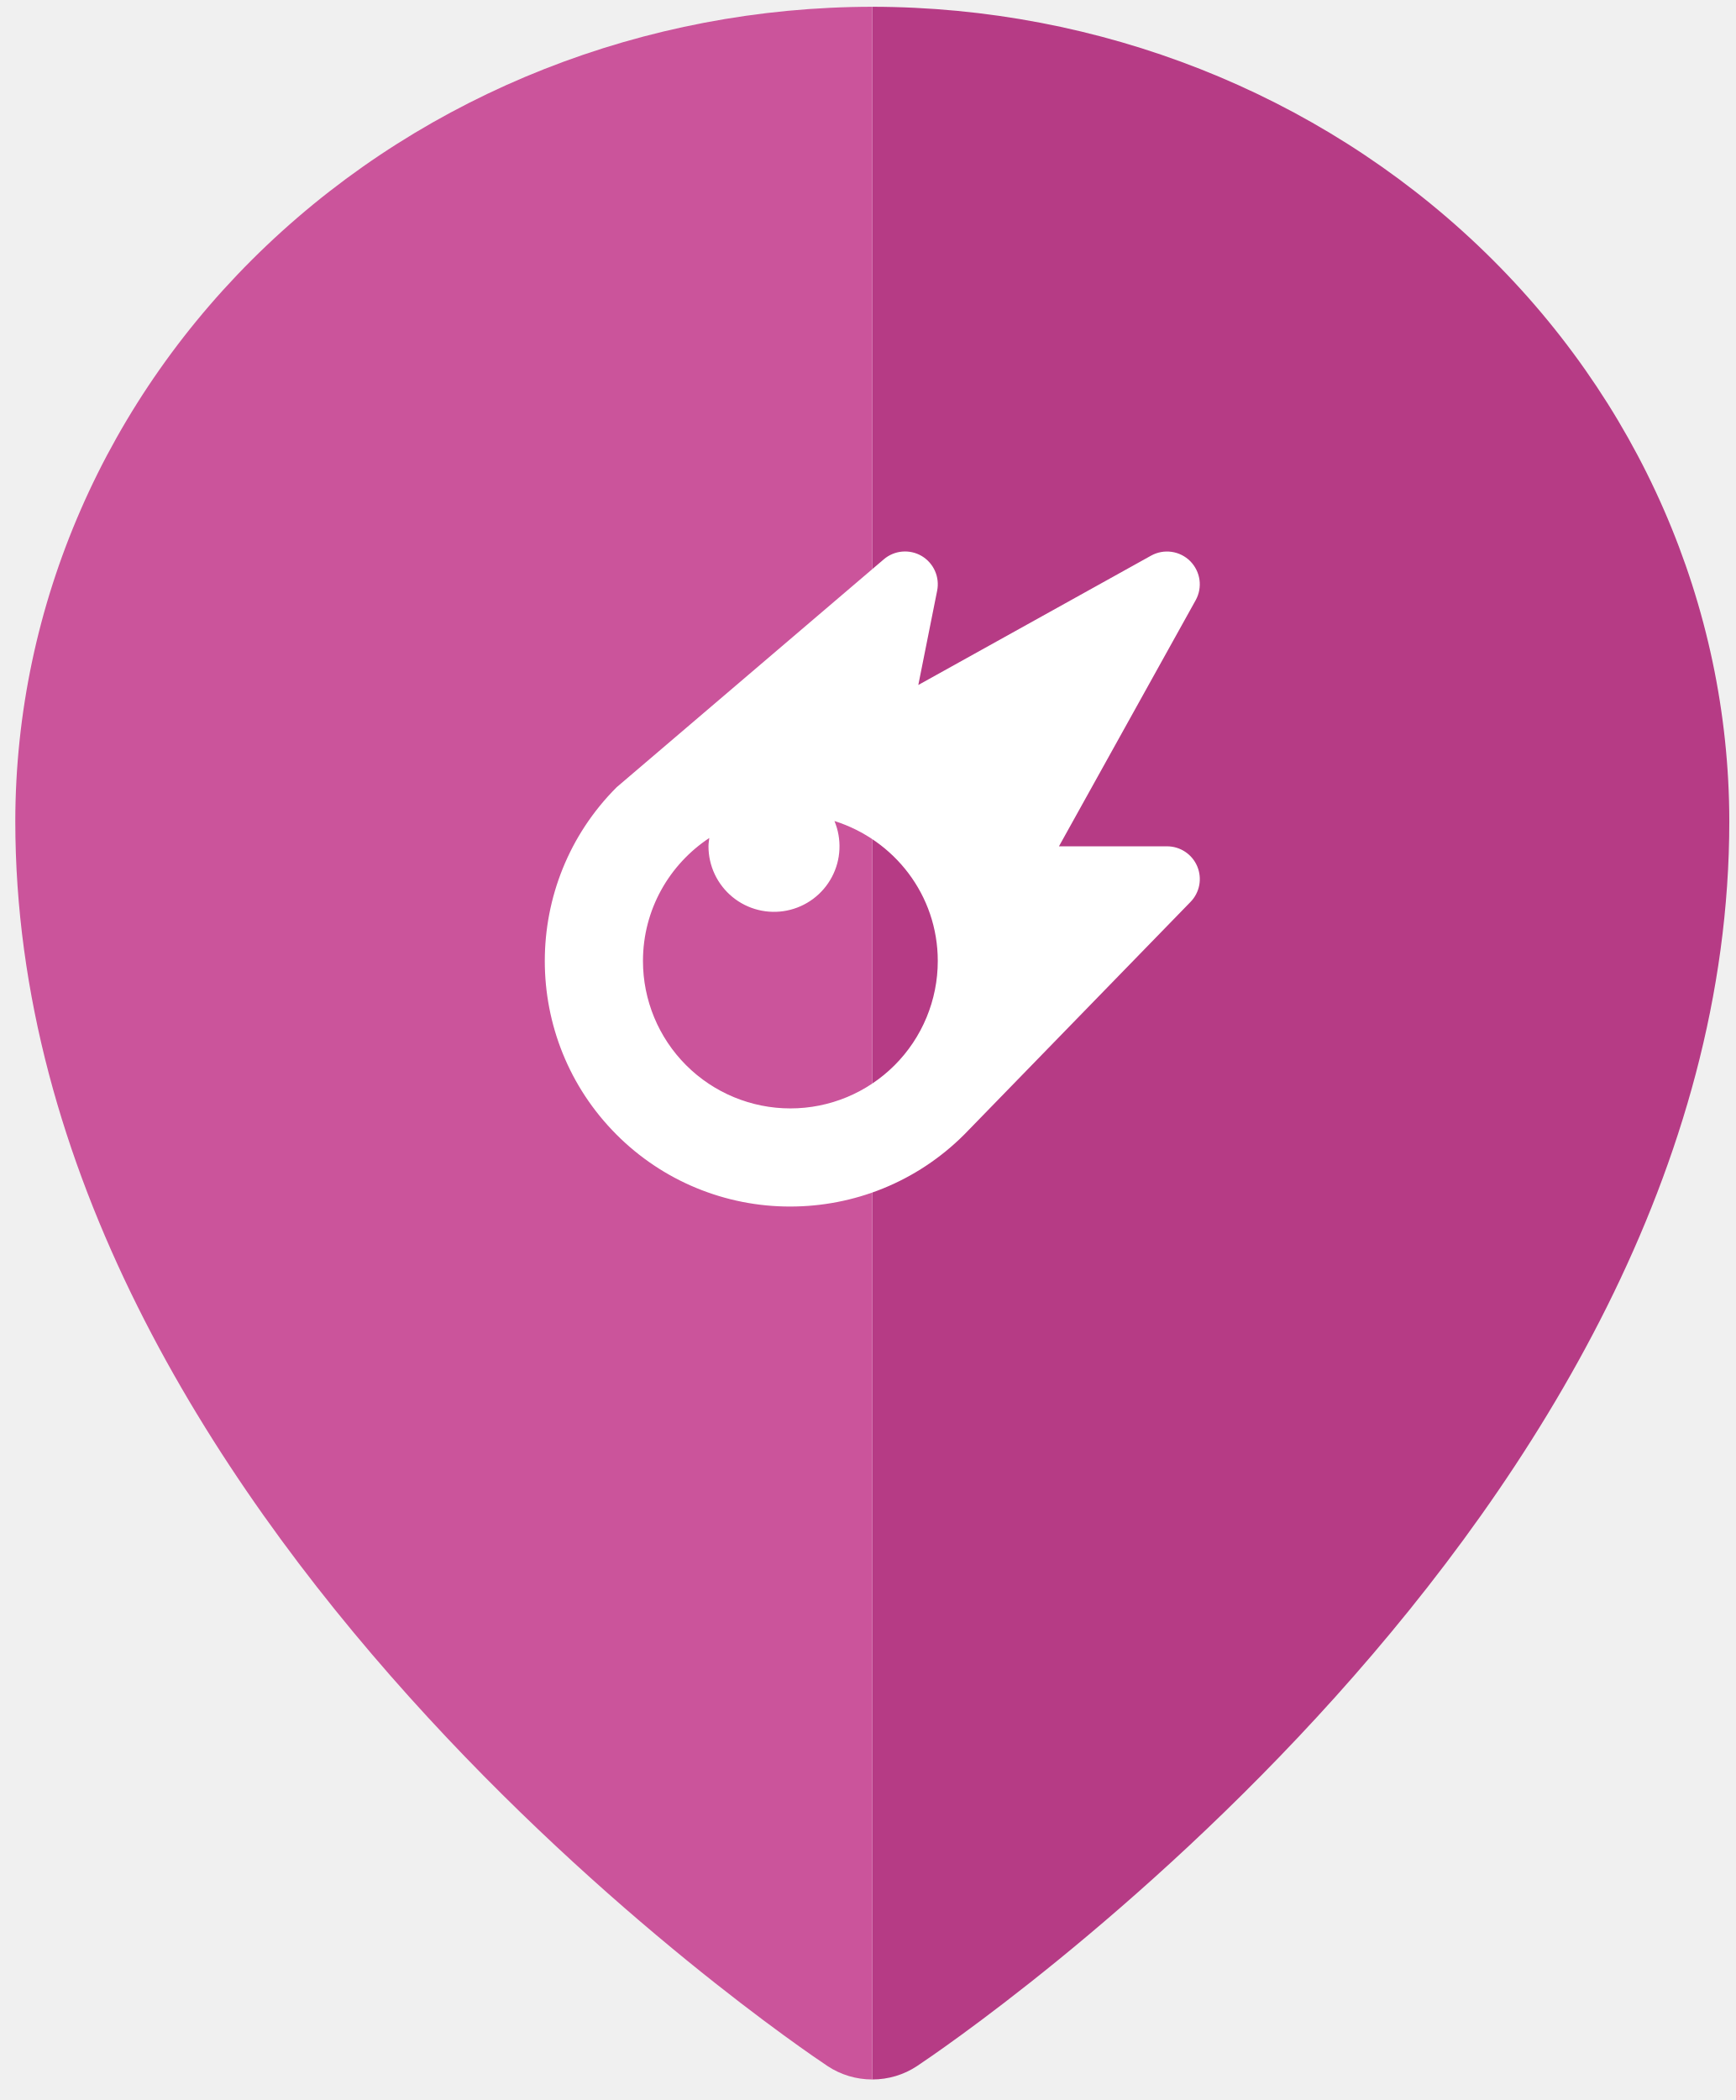
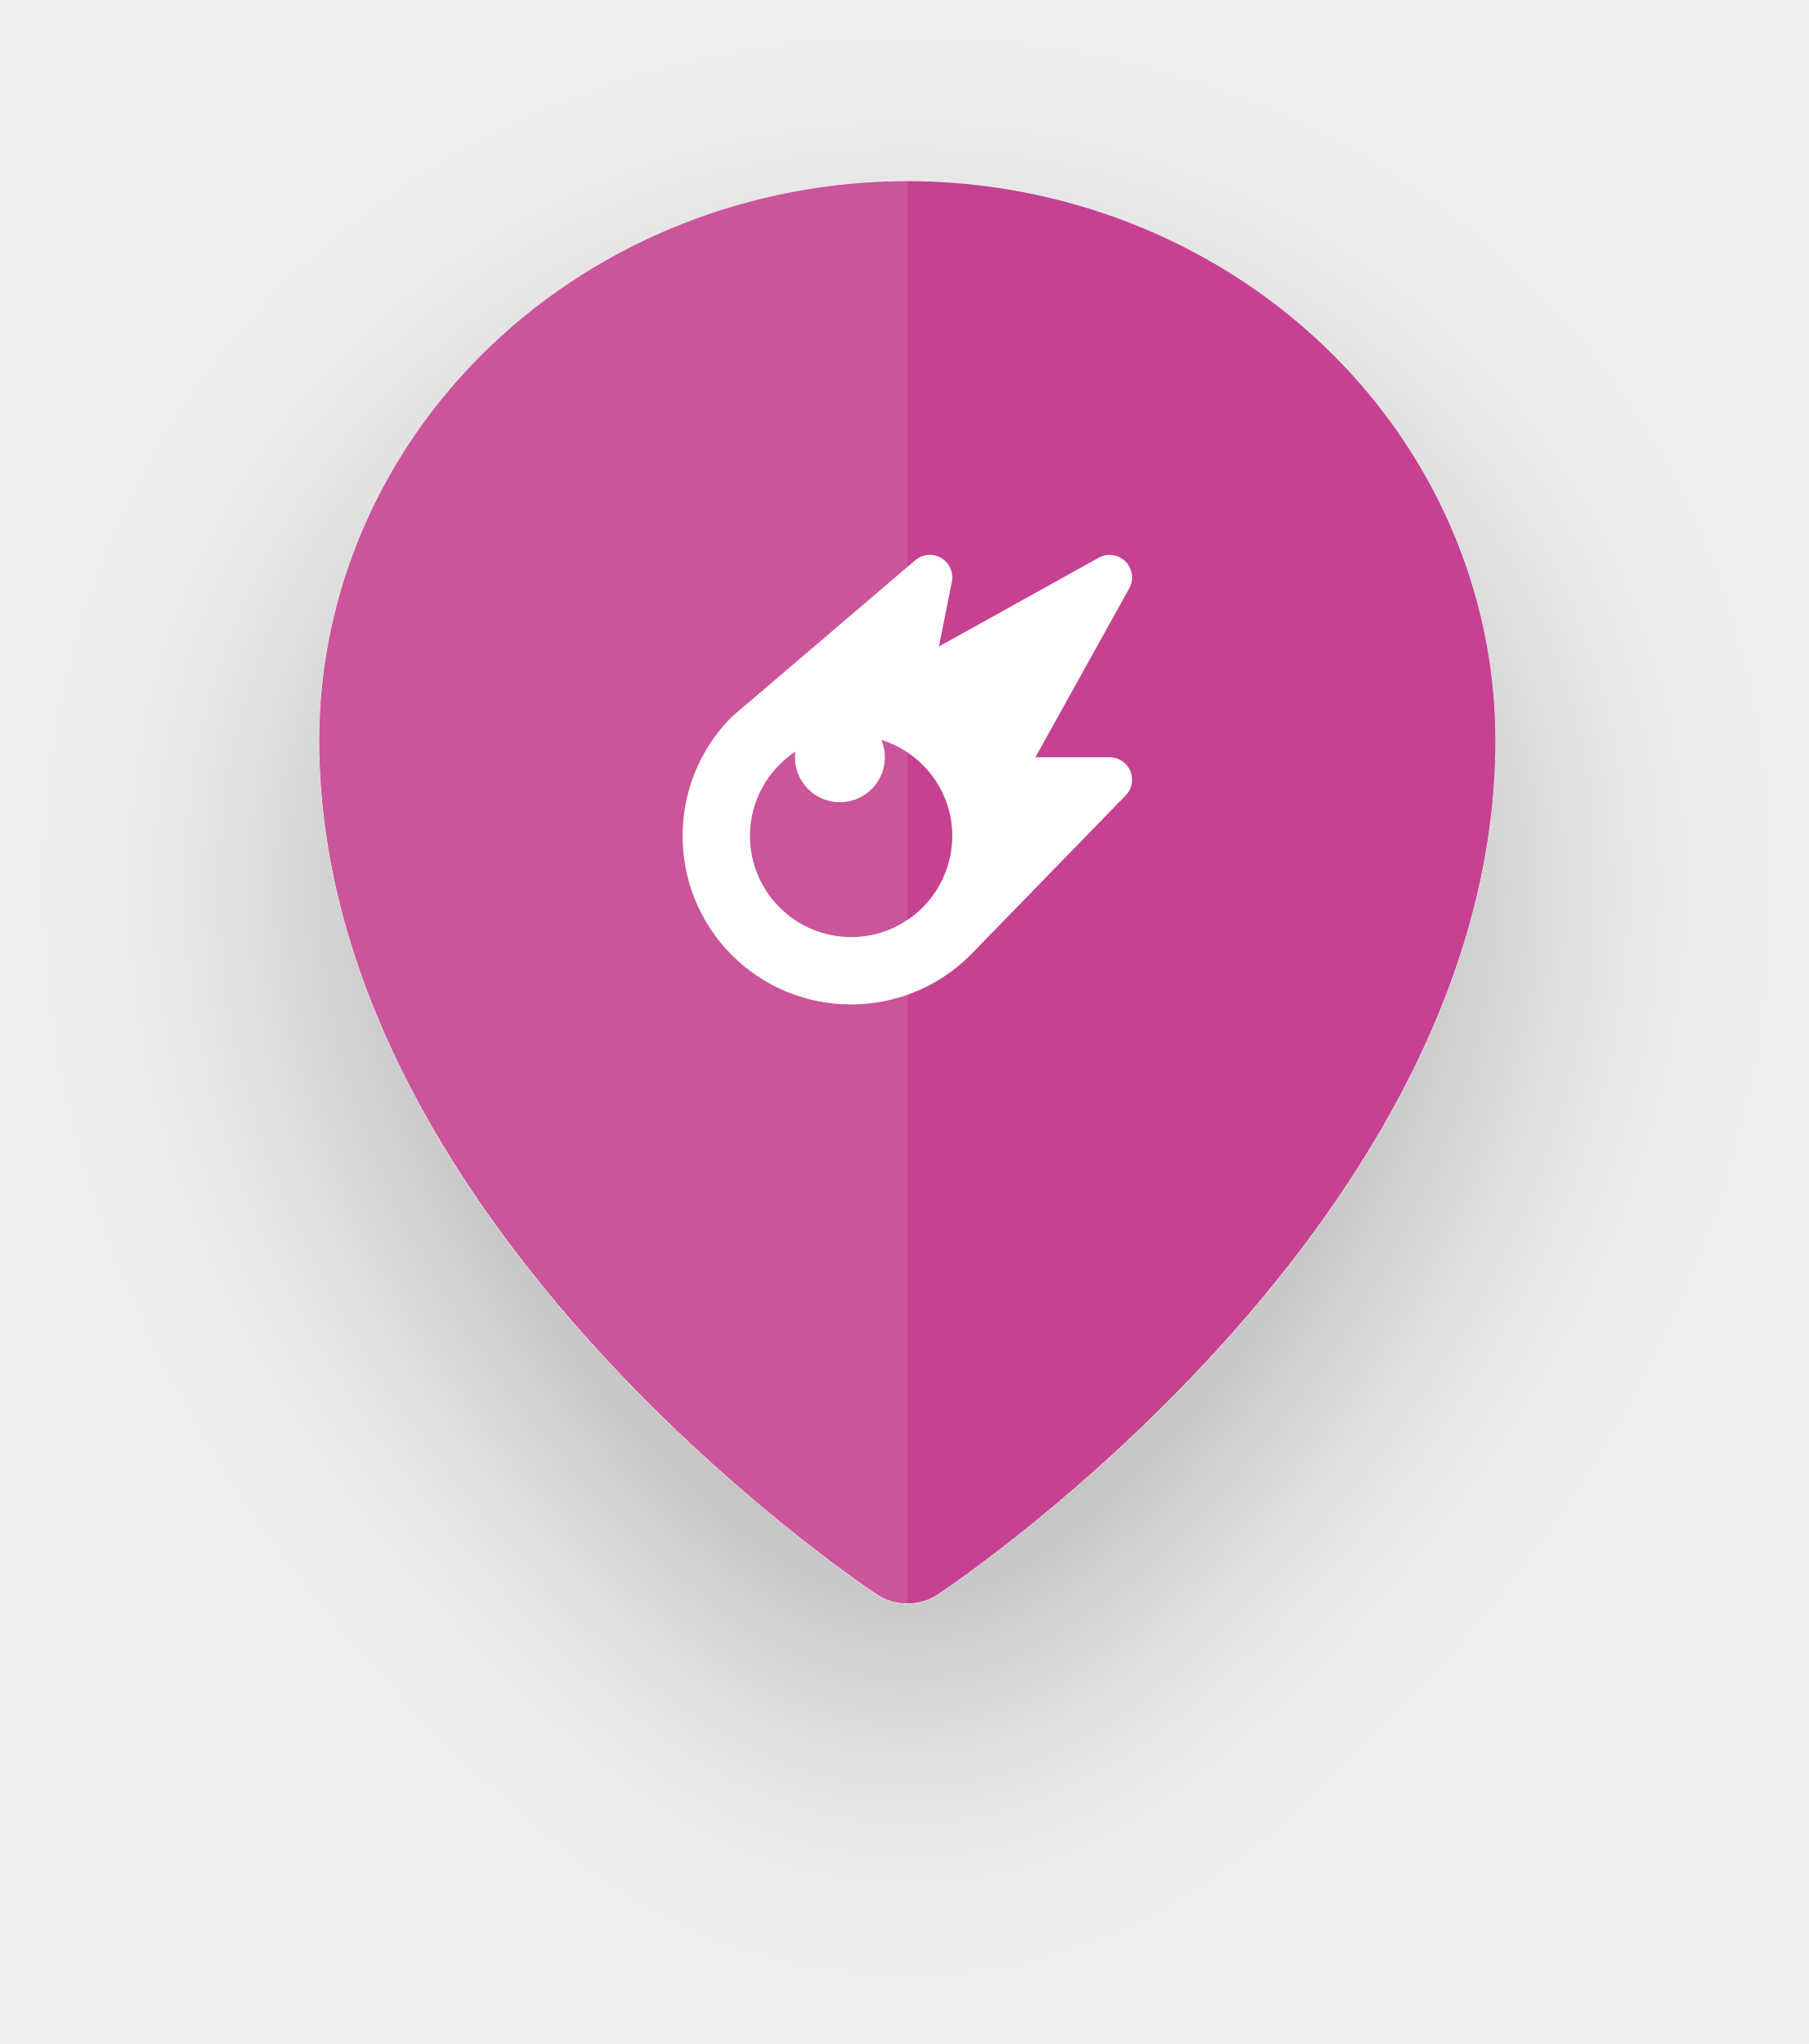
- <svg xmlns="http://www.w3.org/2000/svg" width="81" height="98" viewBox="0 0 81 98" fill="none">
-   <path fill-rule="evenodd" clip-rule="evenodd" d="M40.714 0.316C51.319 0.327 61.486 4.334 68.985 11.458C76.484 18.582 80.702 28.241 80.714 38.316C80.714 70.832 44.35 95.389 42.8 96.417C42.189 96.824 41.46 97.042 40.714 97.042V0.316Z" fill="#B63B85" />
-   <path fill-rule="evenodd" clip-rule="evenodd" d="M40.714 0.316C30.109 0.327 19.942 4.334 12.443 11.458C4.944 18.582 0.726 28.241 0.714 38.316C0.714 70.832 37.078 95.389 38.627 96.417C39.239 96.824 39.967 97.042 40.714 97.042V0.316Z" fill="#CB549B" />
-   <path d="M43.017 25.945C42.742 25.785 42.425 25.713 42.109 25.741C41.792 25.769 41.492 25.895 41.251 26.101L28.781 36.738C24.31 41.209 24.31 48.483 28.781 52.954C29.844 54.019 31.107 54.863 32.498 55.438C33.889 56.013 35.379 56.308 36.884 56.305C39.826 56.305 42.77 55.183 45.013 52.938L55.567 42.089C55.777 41.874 55.918 41.602 55.974 41.306C56.029 41.011 55.996 40.706 55.88 40.429C55.763 40.152 55.567 39.916 55.317 39.75C55.067 39.584 54.773 39.495 54.473 39.495H49.426L55.809 28.006C55.969 27.716 56.03 27.381 55.984 27.053C55.937 26.725 55.785 26.421 55.551 26.186C55.317 25.952 55.013 25.8 54.684 25.753C54.356 25.706 54.022 25.767 53.731 25.927L42.861 31.966L43.741 27.564C43.803 27.253 43.767 26.93 43.637 26.639C43.507 26.349 43.29 26.107 43.017 25.945ZM43.77 44.846C43.77 46.671 43.045 48.421 41.755 49.711C40.465 51.001 38.715 51.726 36.89 51.726C35.065 51.726 33.315 51.001 32.025 49.711C30.735 48.421 30.01 46.671 30.01 44.846C30.01 42.446 31.244 40.337 33.106 39.106C33.091 39.235 33.068 39.362 33.068 39.495C33.068 39.947 33.168 40.394 33.362 40.803C33.556 41.212 33.838 41.573 34.188 41.86C34.538 42.147 34.947 42.352 35.387 42.462C35.826 42.571 36.284 42.582 36.728 42.493C37.171 42.404 37.59 42.217 37.953 41.947C38.316 41.676 38.614 41.329 38.826 40.929C39.039 40.529 39.16 40.087 39.18 39.635C39.201 39.183 39.121 38.732 38.947 38.314C41.735 39.192 43.77 41.767 43.77 44.846Z" fill="white" />
+ <svg xmlns="http://www.w3.org/2000/svg" width="123" height="139" viewBox="0 0 123 139" fill="none">
+   <g filter="url(#filter0_d_1289_640)">
+     <path fill-rule="evenodd" clip-rule="evenodd" d="M61.715 12.316C72.32 12.327 82.487 16.334 89.986 23.458C97.485 30.582 101.703 40.241 101.715 50.316C101.715 82.832 65.351 107.389 63.801 108.417C63.19 108.824 62.462 109.042 61.715 109.042V12.316Z" fill="#C64191" />
+     <path fill-rule="evenodd" clip-rule="evenodd" d="M61.715 12.316C51.11 12.327 40.943 16.334 33.444 23.458C25.945 30.582 21.727 40.241 21.715 50.316C21.715 82.832 58.079 107.389 59.629 108.417C60.24 108.824 60.968 109.042 61.715 109.042V12.316Z" fill="#CB549B" />
+     <path d="M64.018 37.945C63.744 37.785 63.426 37.713 63.11 37.741C62.793 37.769 62.493 37.895 62.252 38.101L49.782 48.738C45.311 53.209 45.311 60.483 49.782 64.954C50.845 66.019 52.108 66.863 53.499 67.438C54.89 68.013 56.38 68.308 57.885 68.305C60.827 68.305 63.772 67.183 66.014 64.938L76.569 54.089C76.778 53.874 76.919 53.602 76.975 53.306C77.03 53.011 76.998 52.706 76.881 52.429C76.764 52.152 76.568 51.916 76.318 51.75C76.068 51.584 75.774 51.495 75.474 51.495H70.427L76.81 40.006C76.97 39.716 77.031 39.382 76.985 39.053C76.938 38.725 76.786 38.421 76.552 38.187C76.318 37.952 76.014 37.8 75.685 37.753C75.357 37.706 75.023 37.767 74.732 37.927L63.862 43.966L64.742 39.565C64.804 39.253 64.768 38.929 64.638 38.639C64.508 38.349 64.291 38.107 64.018 37.945ZM64.771 56.846C64.771 58.671 64.046 60.421 62.756 61.711C61.466 63.001 59.716 63.726 57.891 63.726C56.066 63.726 54.316 63.001 53.026 61.711C51.736 60.421 51.011 58.671 51.011 56.846C51.011 54.446 52.245 52.337 54.107 51.106C54.092 51.235 54.069 51.362 54.069 51.495C54.069 51.947 54.169 52.394 54.363 52.803C54.557 53.212 54.839 53.573 55.189 53.86C55.539 54.147 55.949 54.352 56.388 54.462C56.827 54.571 57.285 54.582 57.729 54.493C58.172 54.404 58.591 54.217 58.954 53.947C59.317 53.676 59.615 53.329 59.827 52.929C60.04 52.529 60.161 52.087 60.181 51.635C60.202 51.183 60.122 50.732 59.948 50.314C62.736 51.192 64.771 53.767 64.771 56.846Z" fill="white" />
+   </g>
+   <defs>
+     <filter id="filter0_d_1289_640" x="0.815" y="0.416" width="121.8" height="138.526" filterUnits="userSpaceOnUse" color-interpolation-filters="sRGB">
+       <feFlood flood-opacity="0" result="BackgroundImageFix" />
+       <feColorMatrix in="SourceAlpha" type="matrix" values="0 0 0 0 0 0 0 0 0 0 0 0 0 0 0 0 0 0 127 0" result="hardAlpha" />
+       <feOffset dy="9" />
+       <feGaussianBlur stdDeviation="10.45" />
+       <feComposite in2="hardAlpha" operator="out" />
+       <feColorMatrix type="matrix" values="0 0 0 0 0 0 0 0 0 0 0 0 0 0 0 0 0 0 0.25 0" />
+       <feBlend mode="normal" in2="BackgroundImageFix" result="effect1_dropShadow_1289_640" />
+       <feBlend mode="normal" in="SourceGraphic" in2="effect1_dropShadow_1289_640" result="shape" />
+     </filter>
+   </defs>
</svg>
